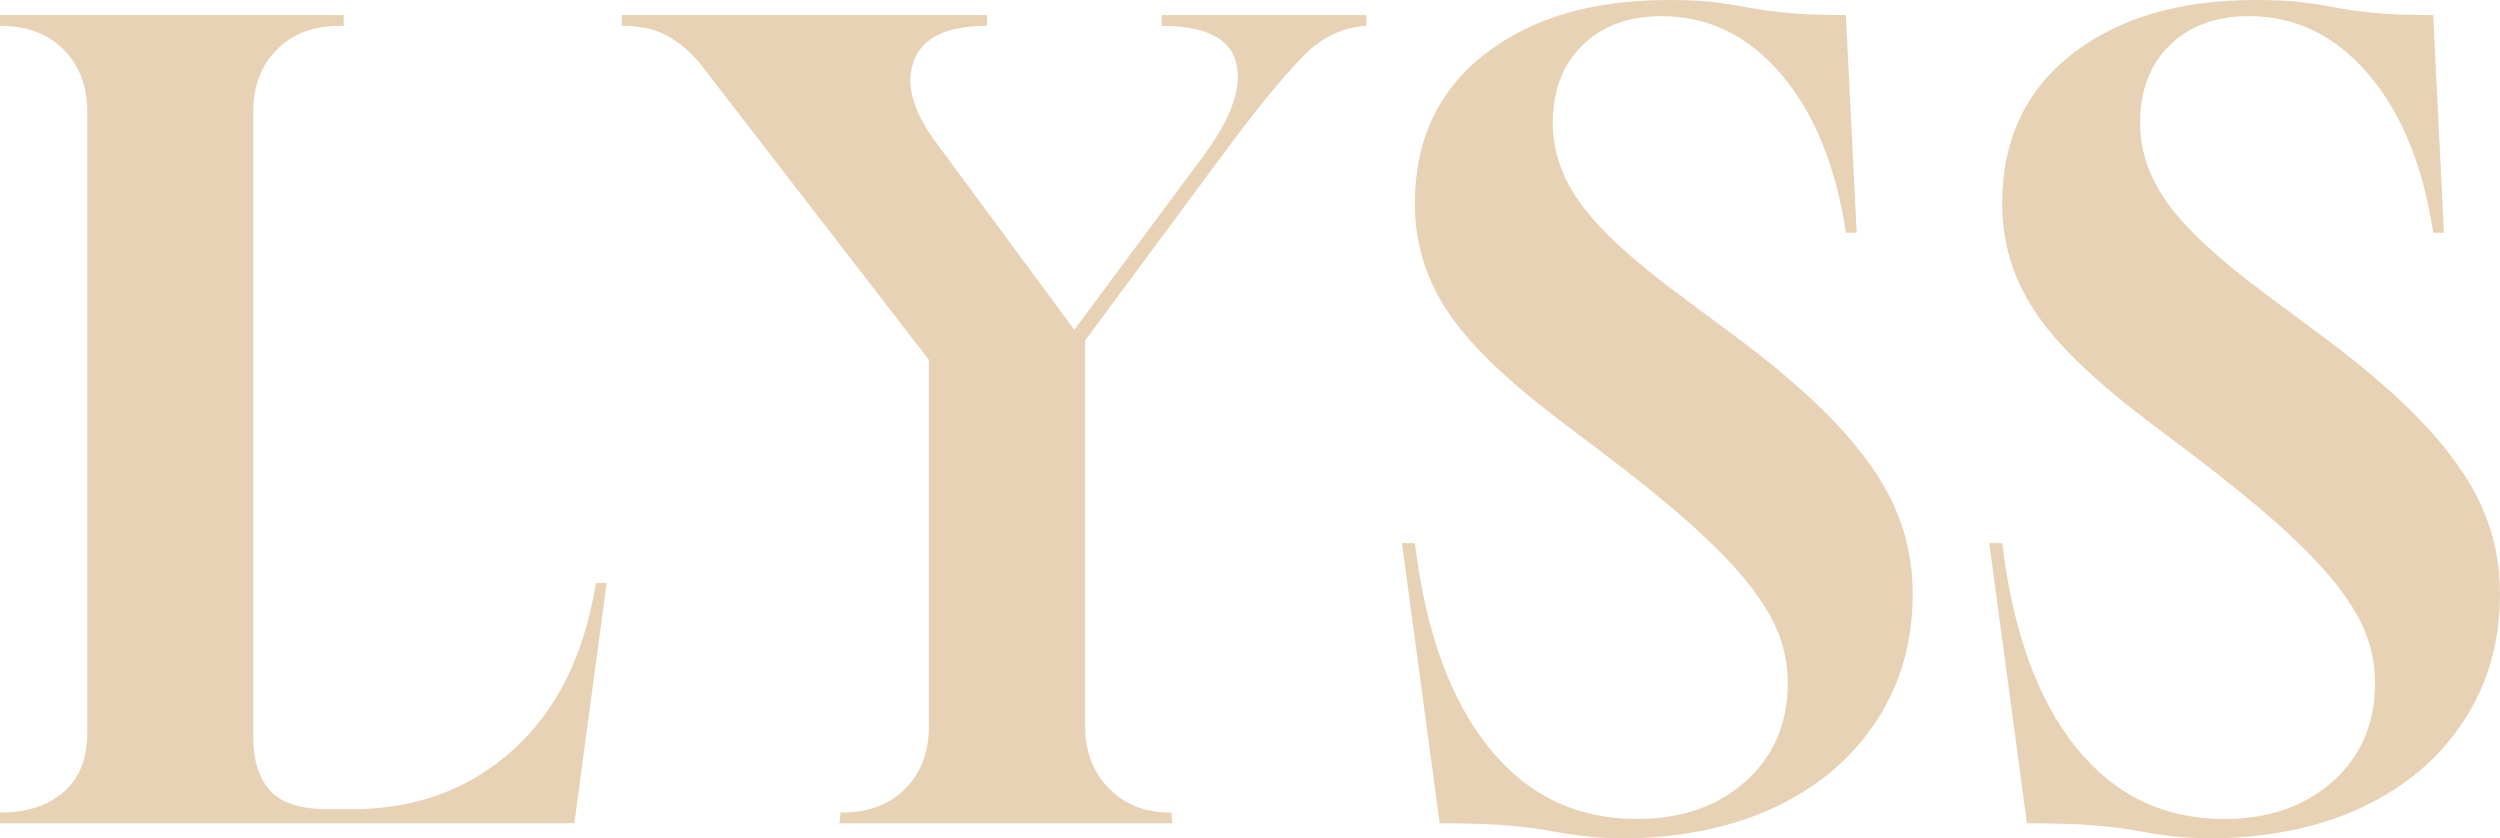
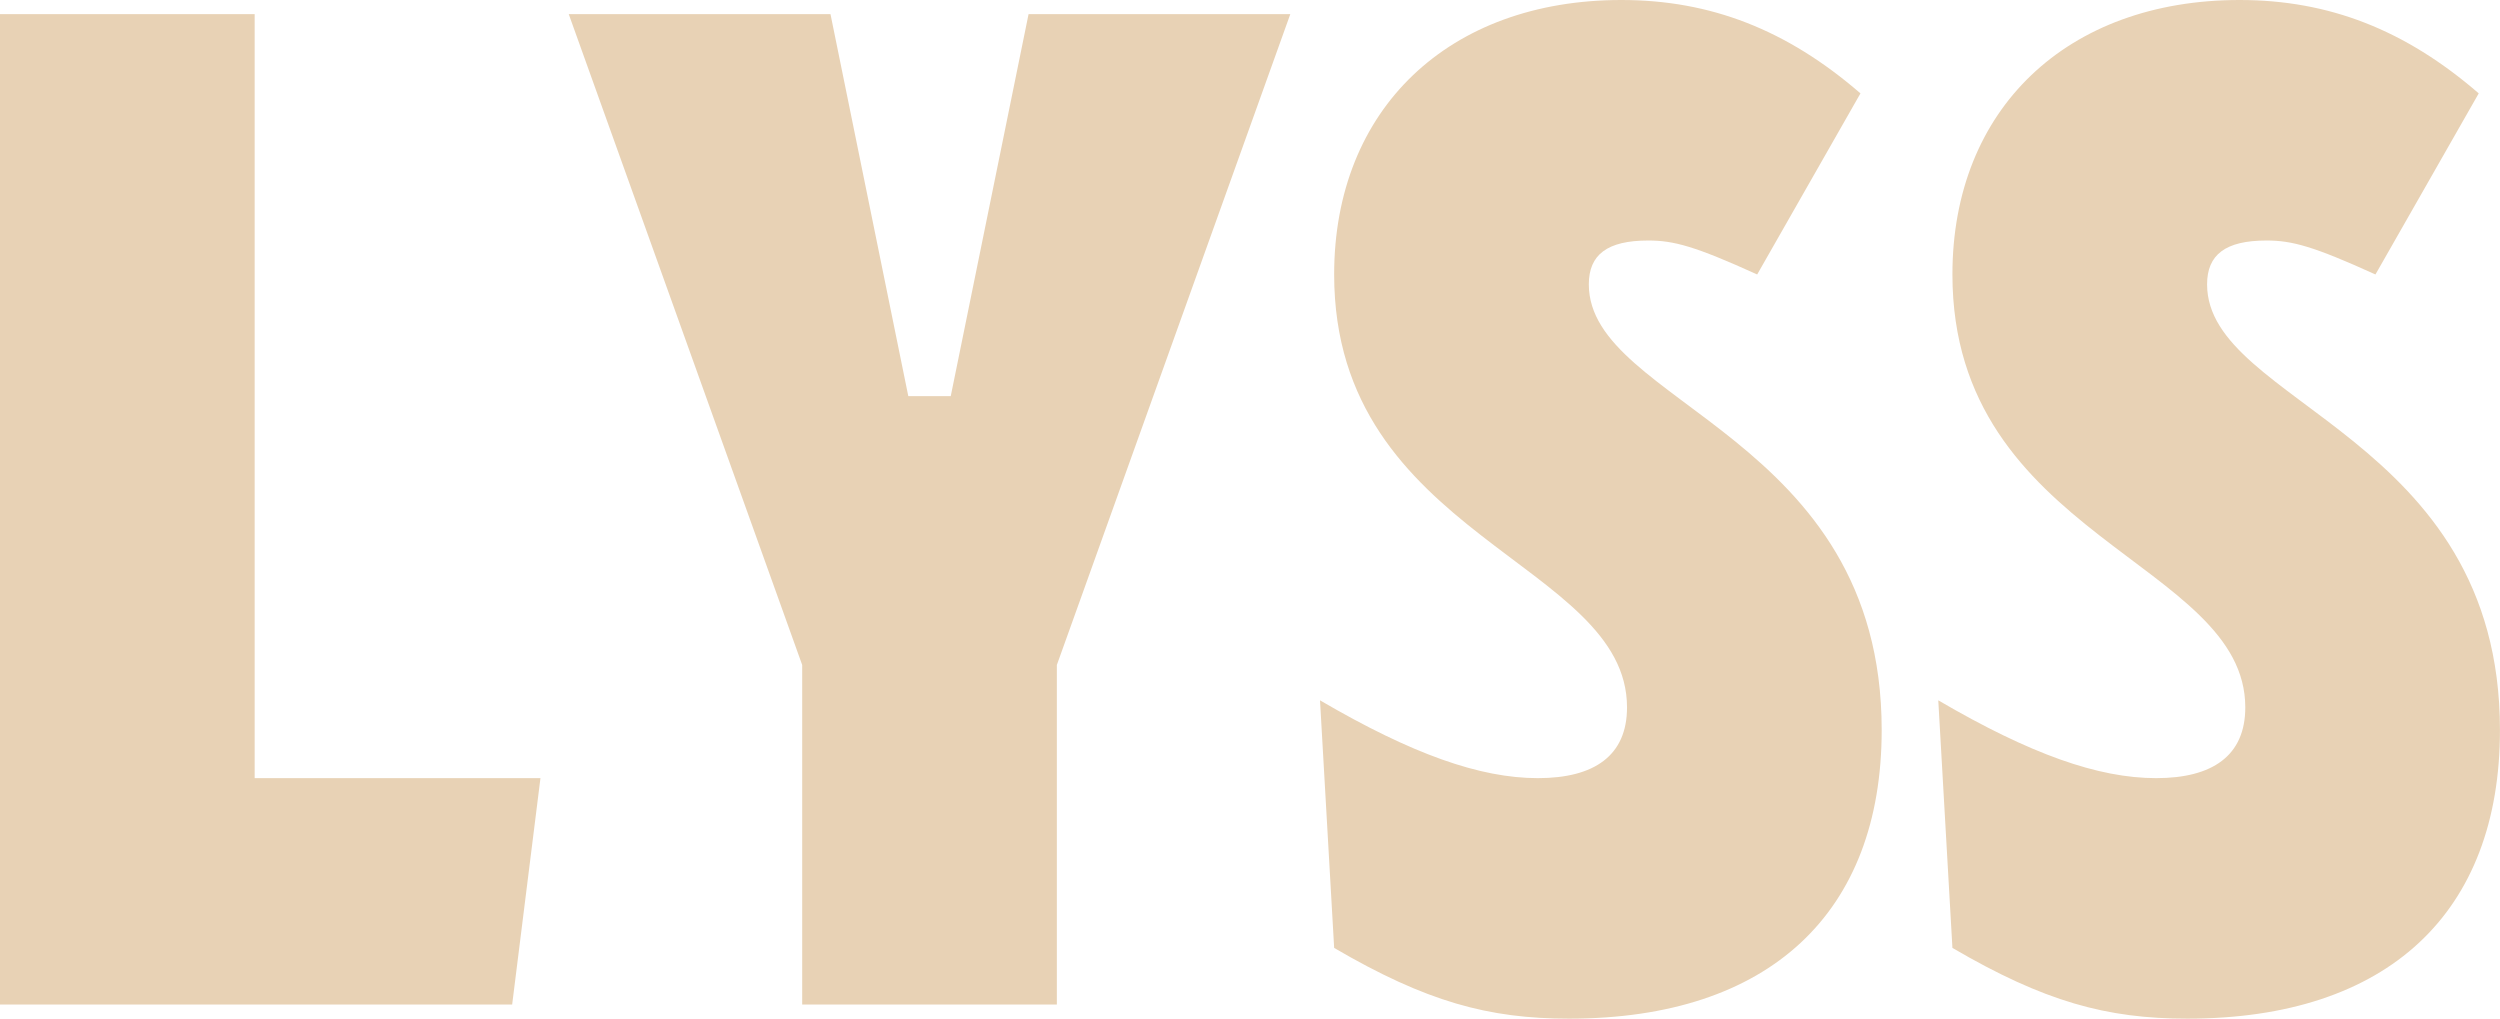
- <svg xmlns="http://www.w3.org/2000/svg" viewBox="0 0 928 311">
-   <path fill="#E8D2B5" d="M0 305.6V301.6H0.4Q14.8 301.6 23.6 294Q32.4 286.4 32.4 272V41.6Q32.4 27.2 23.6 18.4Q14.8 9.6 0.4 9.6H0V5.6H127.6V9.6H126Q111.6 9.6 102.8 18.4Q94 27.2 94 41.6V273.6Q94 286.4 100.2 293.4Q106.4 300.4 122 300.4H130.4Q166 300.4 190.4 278.4Q214.8 256.4 221.2 216.4H225.2L213.2 305.6ZM311.6 305.6 312 301.6H312.8Q327.2 301.6 336 292.8Q344.8 284 344.8 269.6V133.6L260.8 24.8Q255.6 18 248.6 13.8Q241.6 9.6 231.2 9.6H230.8V5.6H366.4V9.6Q344.4 9.6 339.4 22.2Q334.4 34.8 346.8 52L398.8 122.4L447.2 57.2Q462.4 36.4 458.8 23Q455.2 9.6 431.2 9.6V5.6H507.2V9.6Q493.6 10.4 483 21.6Q472.4 32.8 458.8 50.8L402.8 126.4V269.6Q402.8 283.6 411.6 292.6Q420.4 301.6 434 301.6H434.8L435.2 305.6ZM605.2 311.2Q594.8 311.2 588.2 310.4Q581.6 309.6 575.2 308.4Q568.8 307.2 559.6 306.4Q550.4 305.6 534.4 305.6L520.4 201.6H525.2Q531.2 250.8 552.6 277.4Q574 304 607.6 304Q632.4 304 648 290Q663.6 276 663.6 253.6Q663.6 244 660.2 235.2Q656.8 226.4 648.8 216.4Q640.8 206.4 627.6 194.6Q614.4 182.8 594.8 168L578.4 155.6Q548.4 132.8 536.8 114.8Q525.2 96.8 525.2 75.6Q525.2 40.4 551 20.2Q576.8 0 619.2 0Q629.6 0 636.2 0.8Q642.8 1.6 649 2.8Q655.2 4 663.6 4.8Q672 5.6 685.2 5.6L689.2 86.4H685.2Q679.6 49.2 661.2 27.6Q642.8 6 616.8 6Q598.4 6 587.4 16.8Q576.4 27.6 576.4 45.6Q576.4 61.2 586.6 75.4Q596.8 89.6 622 108.4L639.2 121.2Q665.6 140.4 681 156.6Q696.4 172.8 703.2 188Q710 203.2 710 220.4Q710 246.8 696.8 267.2Q683.6 287.6 660.2 299Q636.8 310.4 605.2 311.2ZM823.2 311.2Q812.8 311.2 806.2 310.4Q799.6 309.6 793.2 308.4Q786.8 307.2 777.6 306.4Q768.4 305.6 752.4 305.6L738.4 201.6H743.2Q749.2 250.8 770.6 277.4Q792 304 825.6 304Q850.4 304 866 290Q881.6 276 881.6 253.6Q881.6 244 878.2 235.2Q874.8 226.4 866.8 216.4Q858.8 206.4 845.6 194.6Q832.4 182.8 812.8 168L796.4 155.6Q766.4 132.8 754.8 114.8Q743.2 96.8 743.2 75.6Q743.2 40.4 769 20.2Q794.8 0 837.2 0Q847.6 0 854.2 0.8Q860.8 1.6 867 2.8Q873.2 4 881.6 4.8Q890 5.6 903.2 5.6L907.2 86.4H903.2Q897.6 49.2 879.2 27.6Q860.8 6 834.8 6Q816.4 6 805.4 16.8Q794.4 27.6 794.4 45.6Q794.4 61.2 804.6 75.4Q814.8 89.6 840 108.4L857.2 121.2Q883.6 140.4 899 156.6Q914.4 172.8 921.2 188Q928 203.2 928 220.4Q928 246.8 914.8 267.2Q901.6 287.6 878.2 299Q854.8 310.4 823.2 311.2Z" />
+ <svg xmlns="http://www.w3.org/2000/svg" viewBox="0 0 757.3 308.6">
+   <path fill="#E8D2B5" d="M0.0 304.286H155.143L163.714 235.714H77.143V4.286H0.0ZM390.857 4.286H311.571L288.0 120.0H275.143L251.571 4.286H172.286L243.0 201.429V304.286H320.143V201.429ZM481.286 86.143C481.286 77.143 486.857 72.857 499.286 72.857C507 72.857 513.429 74.571 532.286 83.143L563.571 28.286C541.286 9.0 518.143 0.0 491.143 0.0C438.857 0.0 404.143 33.0 404.143 83.143C404.143 162.857 492.857 170.143 492.857 214.286C492.857 228.857 483 235.714 465.857 235.714C448.286 235.714 427.714 228.429 399.857 212.143L404.143 287.143C432 303.429 450.857 308.571 475.286 308.571C536.143 308.571 570 276.429 570 221.143C570 131.571 481.286 122.571 481.286 86.143ZM668.571 86.143C668.571 77.143 674.143 72.857 686.571 72.857C694.286 72.857 700.714 74.571 719.571 83.143L750.857 28.286C728.571 9.0 705.429 0.0 678.429 0.0C626.143 0.0 591.429 33.0 591.429 83.143C591.429 162.857 680.143 170.143 680.143 214.286C680.143 228.857 670.286 235.714 653.143 235.714C635.571 235.714 615.0 228.429 587.143 212.143L591.429 287.143C619.286 303.429 638.143 308.571 662.571 308.571C723.429 308.571 757.286 276.429 757.286 221.143C757.286 131.571 668.571 122.571 668.571 86.143Z" />
</svg>
